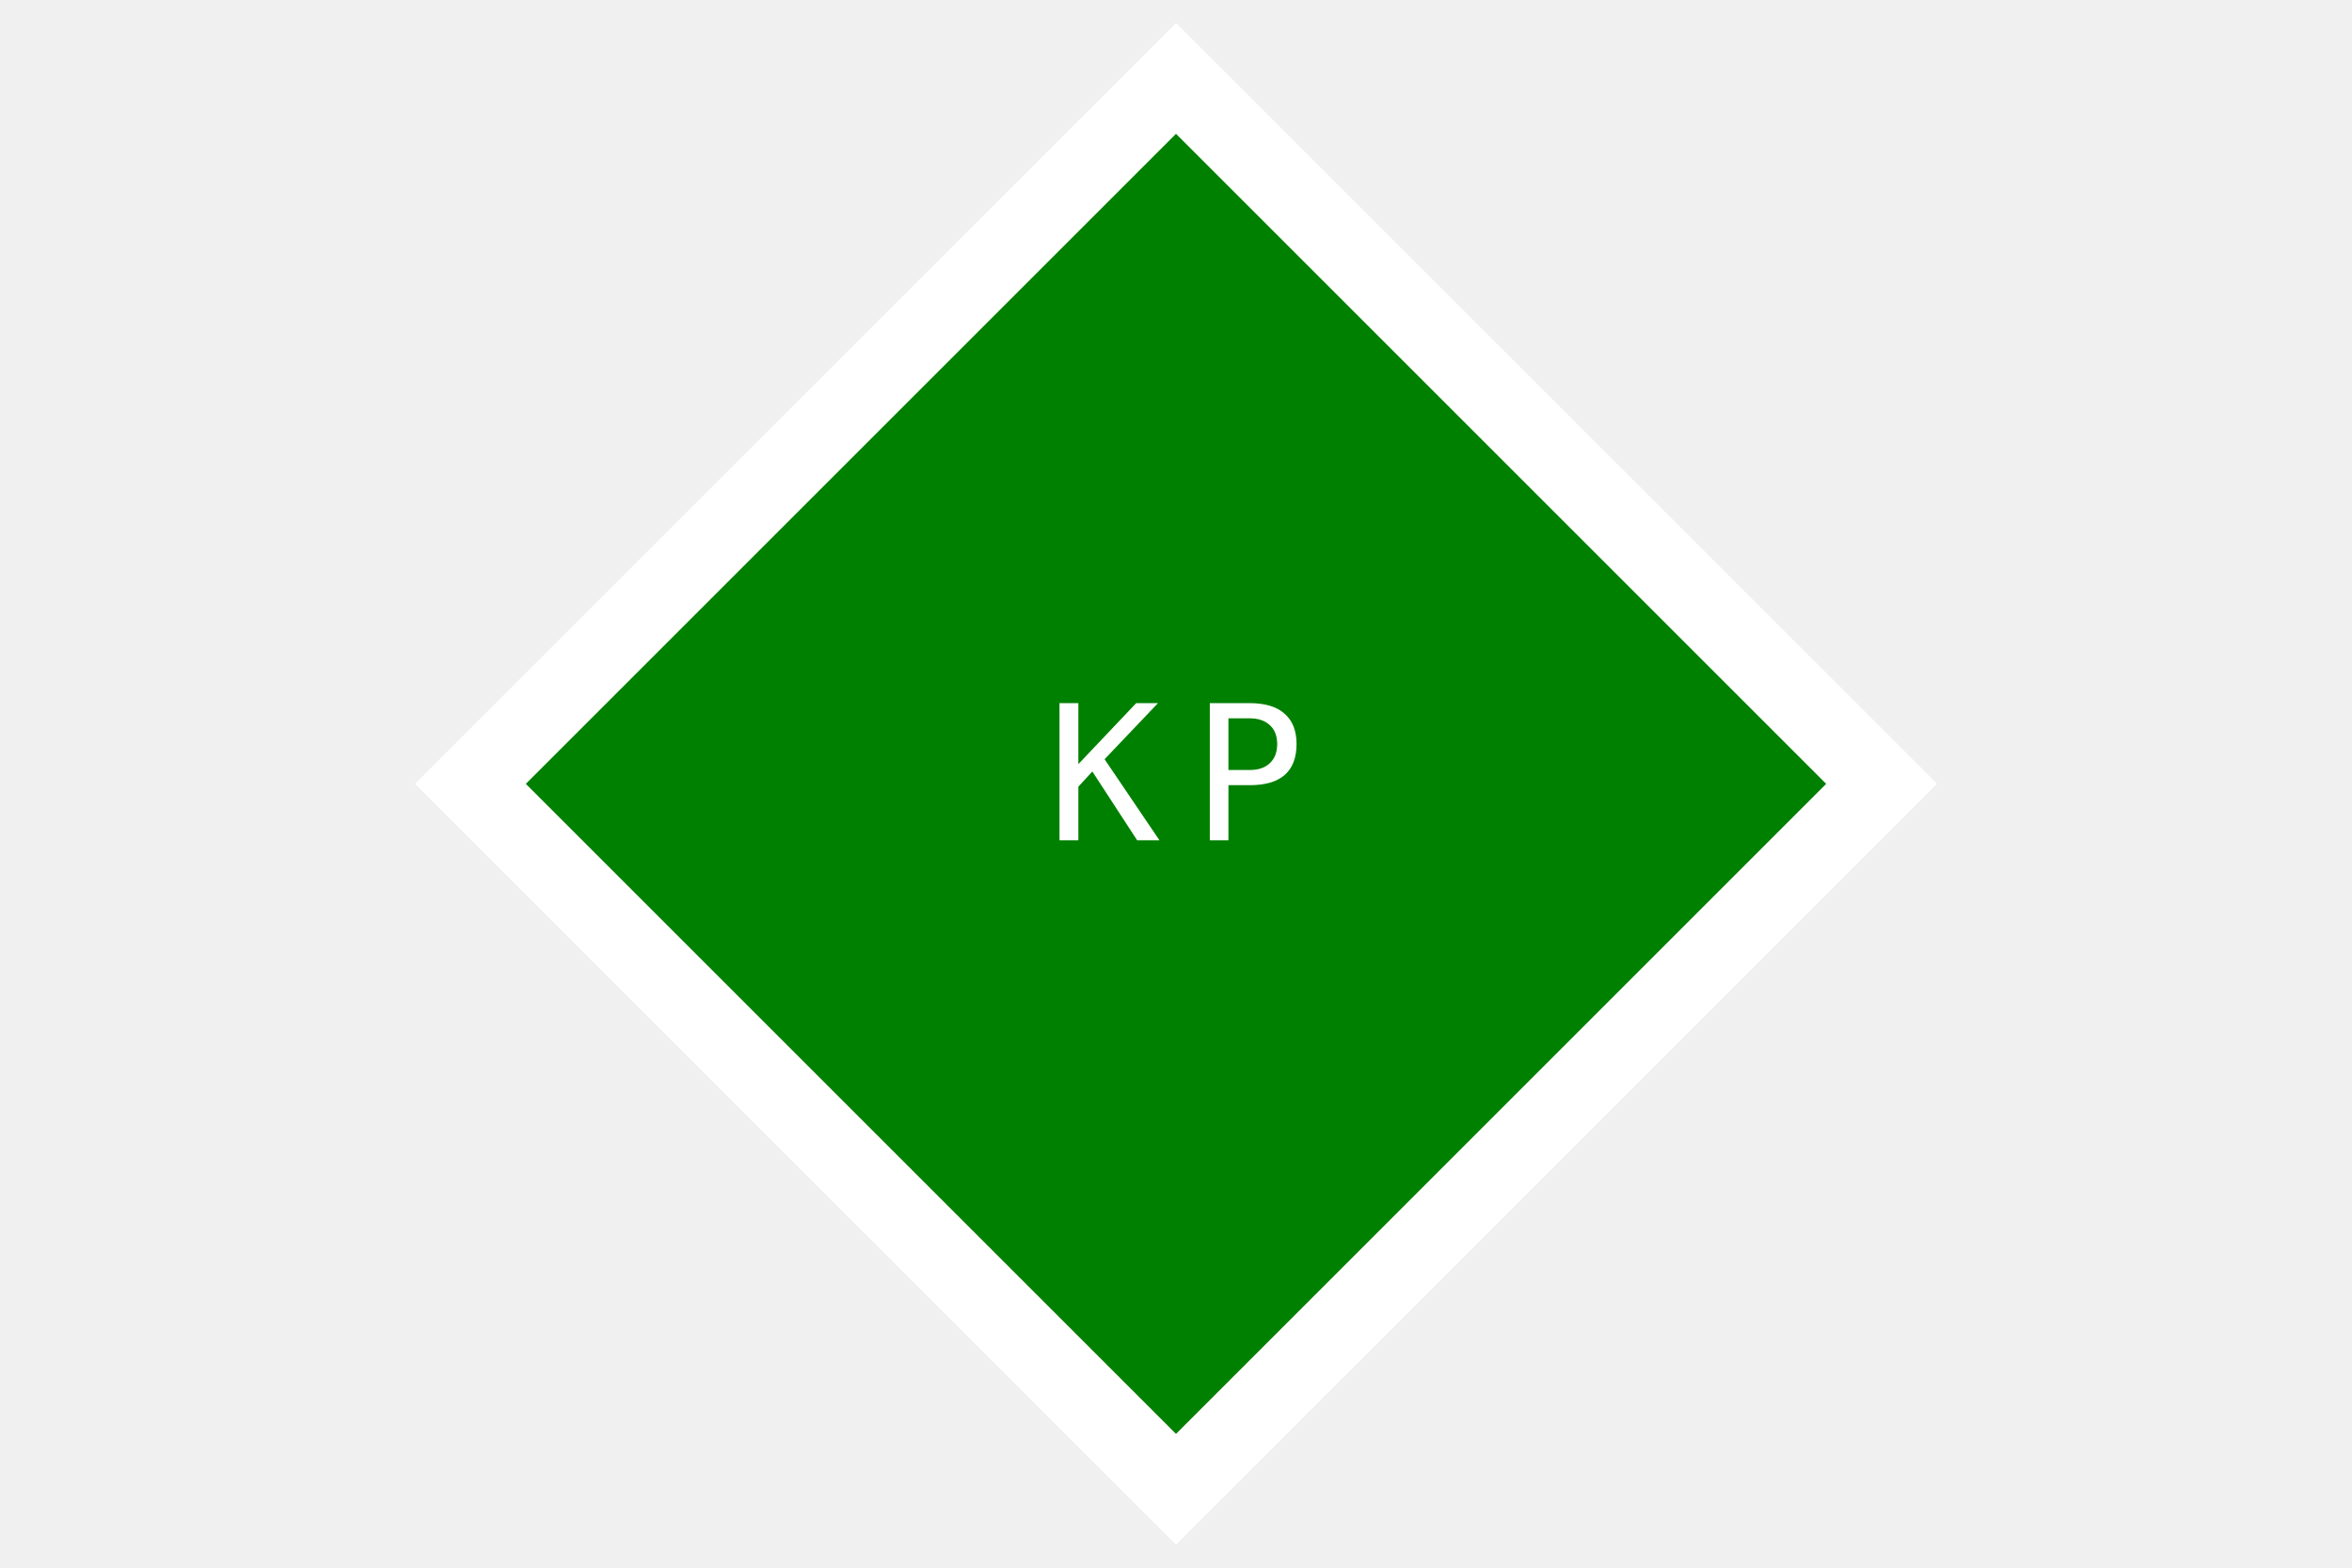
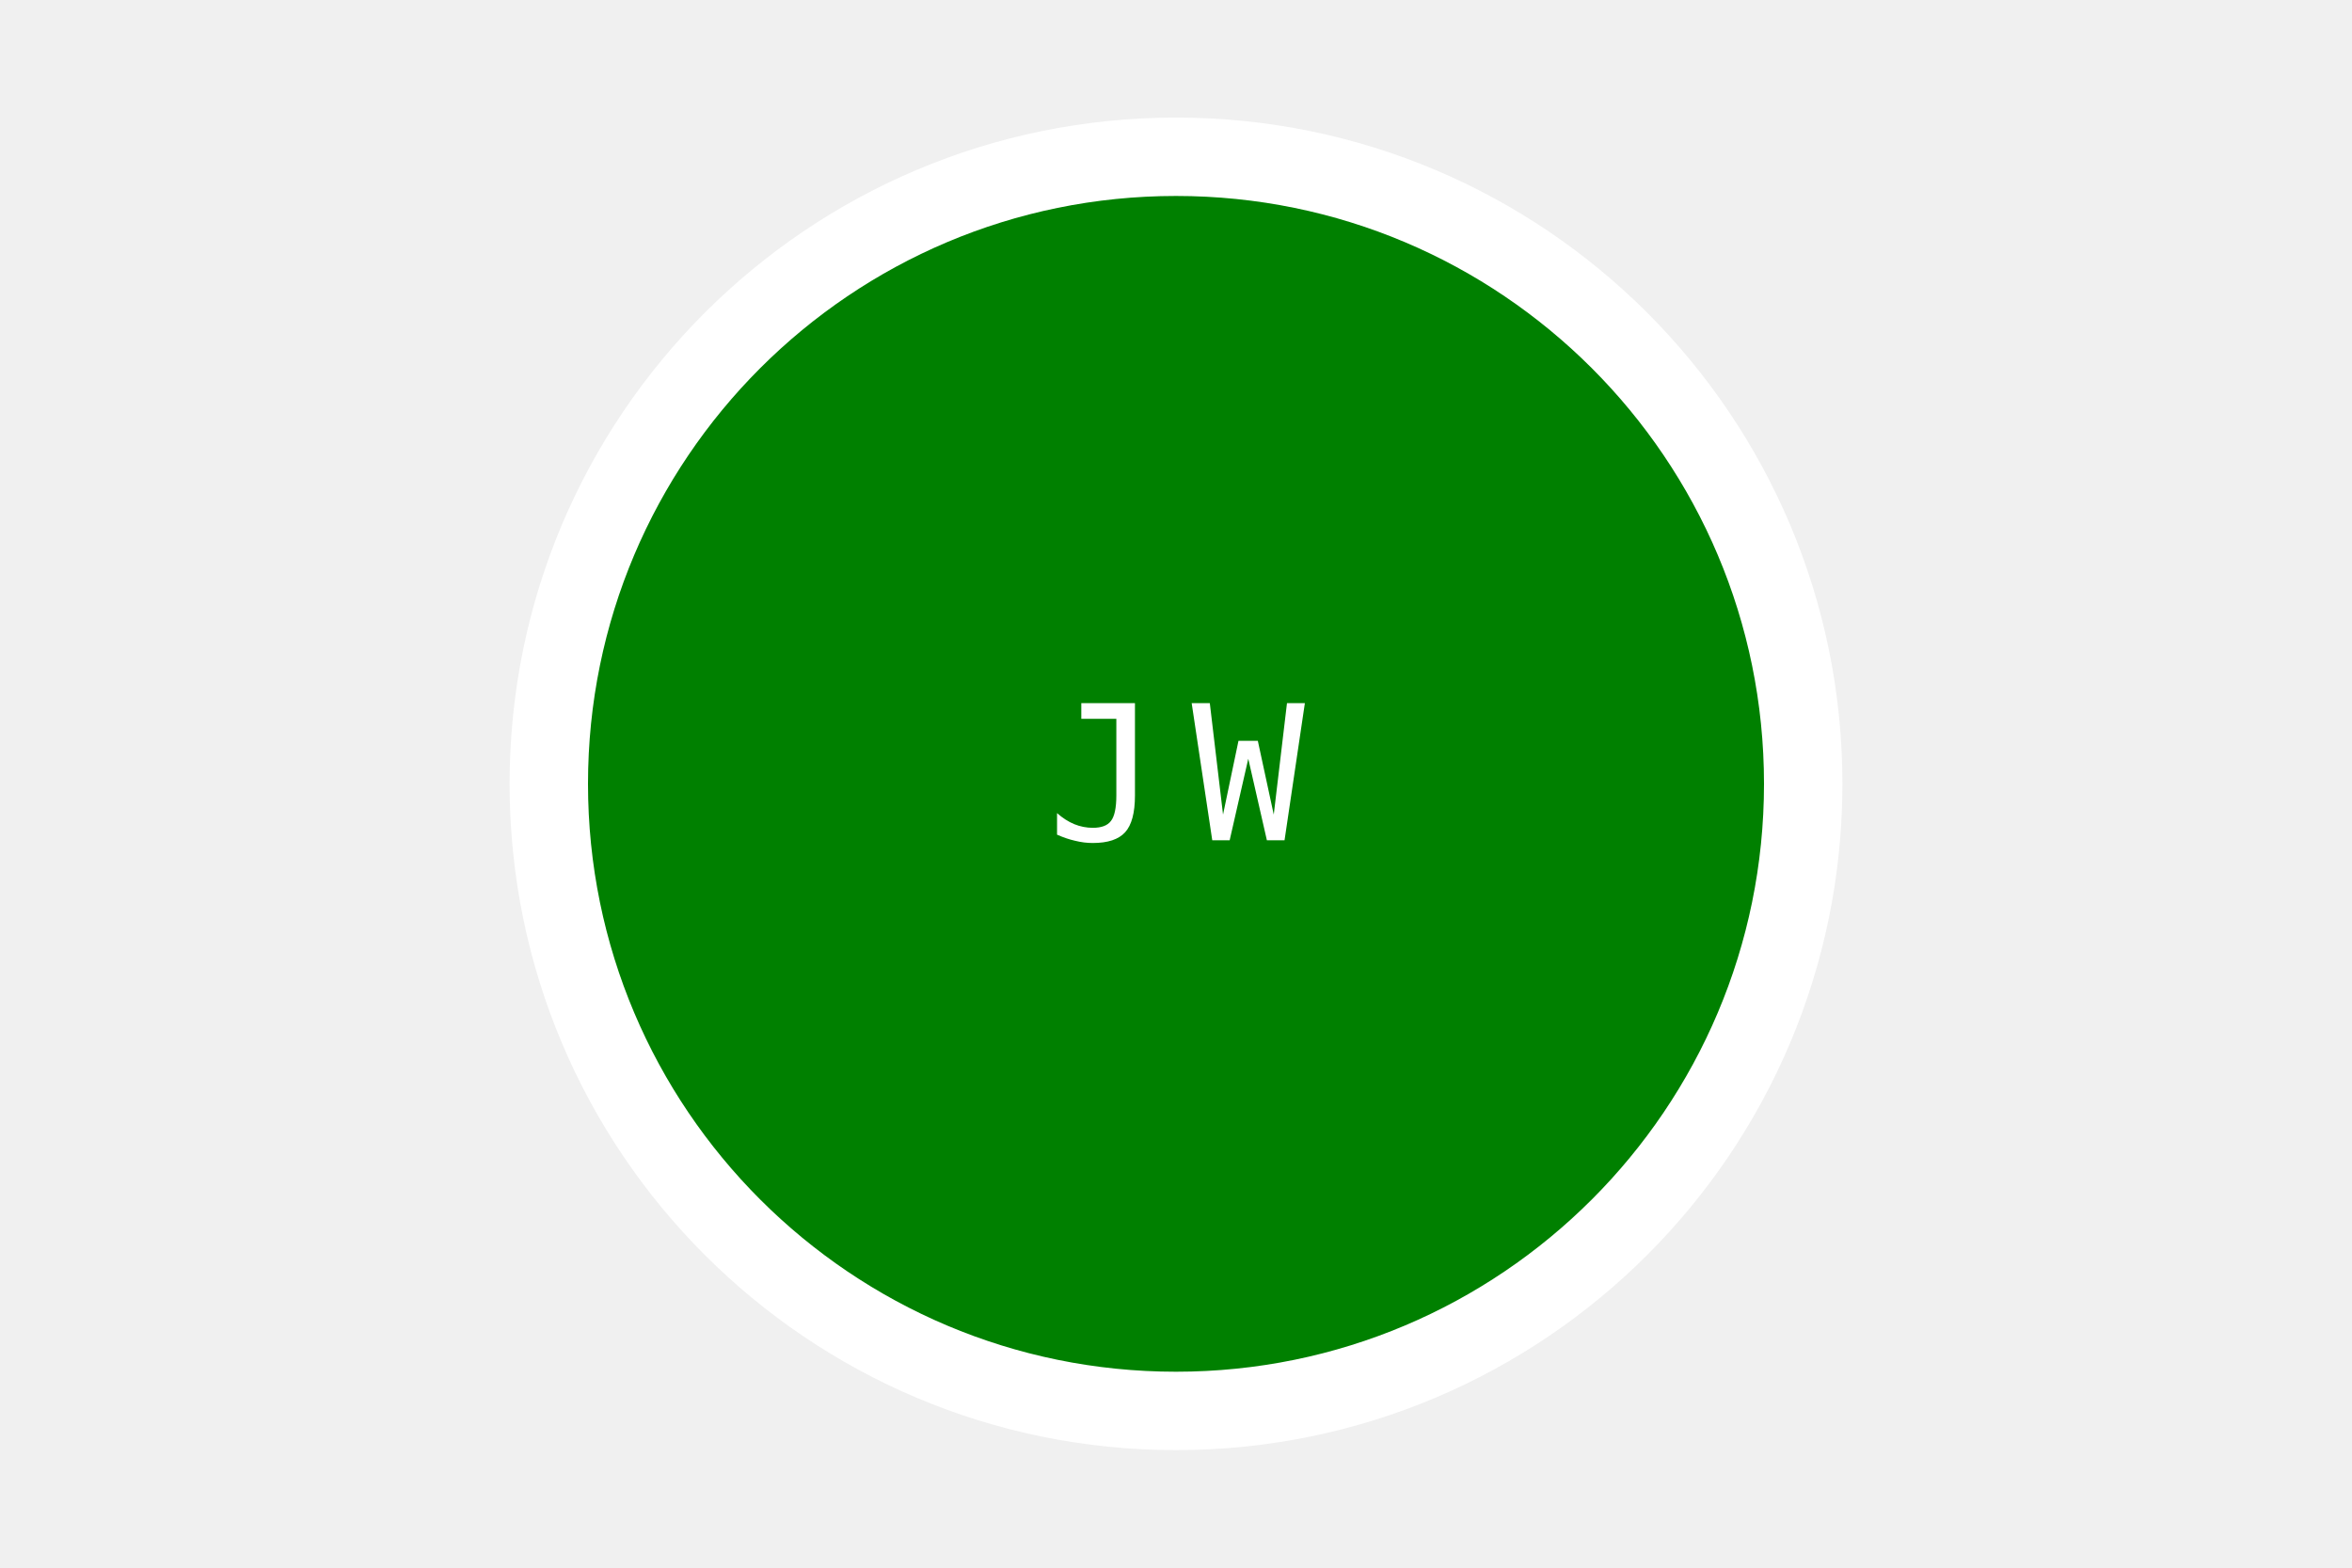
<svg xmlns="http://www.w3.org/2000/svg" viewBox="0 0 100 100" width="300" height="200">
-   <polygon points="50,5 95,50 50,95 5,50" fill="green" stroke="white" stroke-width="5" />
-   <text x="50%" y="50%" text-anchor="middle" fill="white" font-size="2.3rem" letter-spacing="2" dy=".3em" font-family="monospace">KP
+   <circle cx="50" cy="50" r="40" fill="green" stroke="white" stroke-width="5" />
+   <text x="50%" y="50%" text-anchor="middle" fill="white" font-size="2.3rem" letter-spacing="2" dy=".3em" font-family="monospace">JW
    </text>
</svg>
